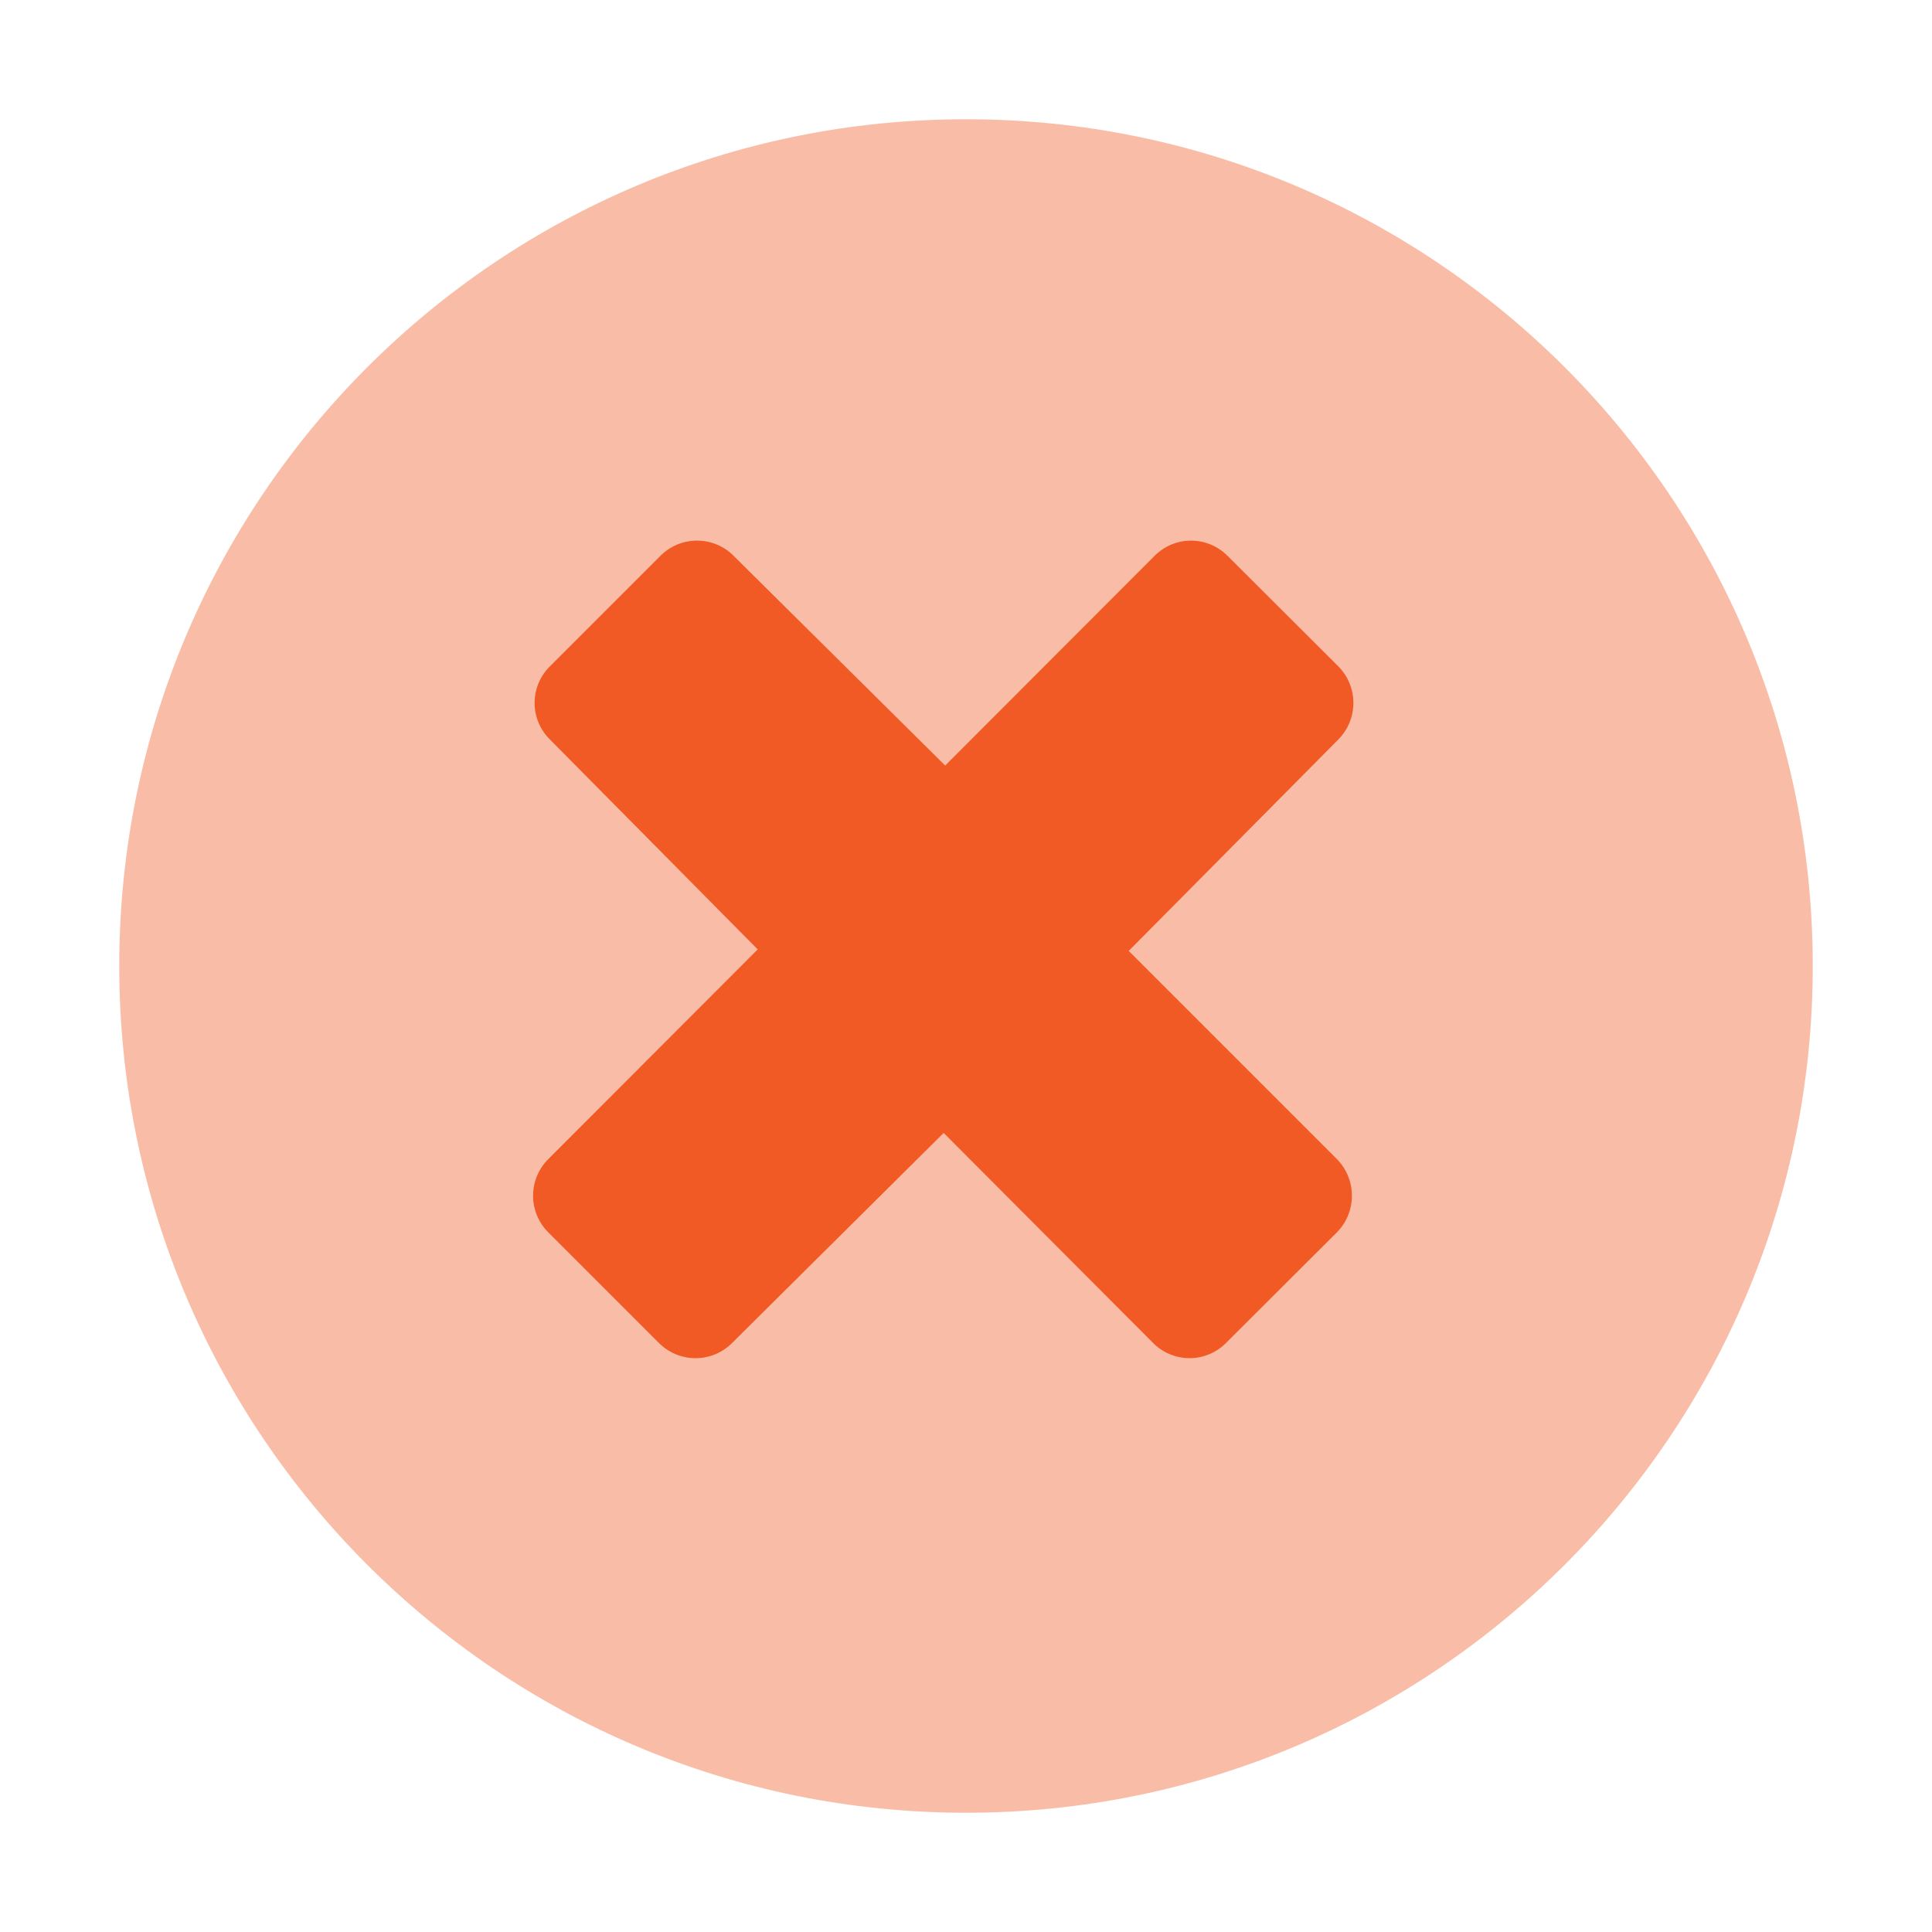
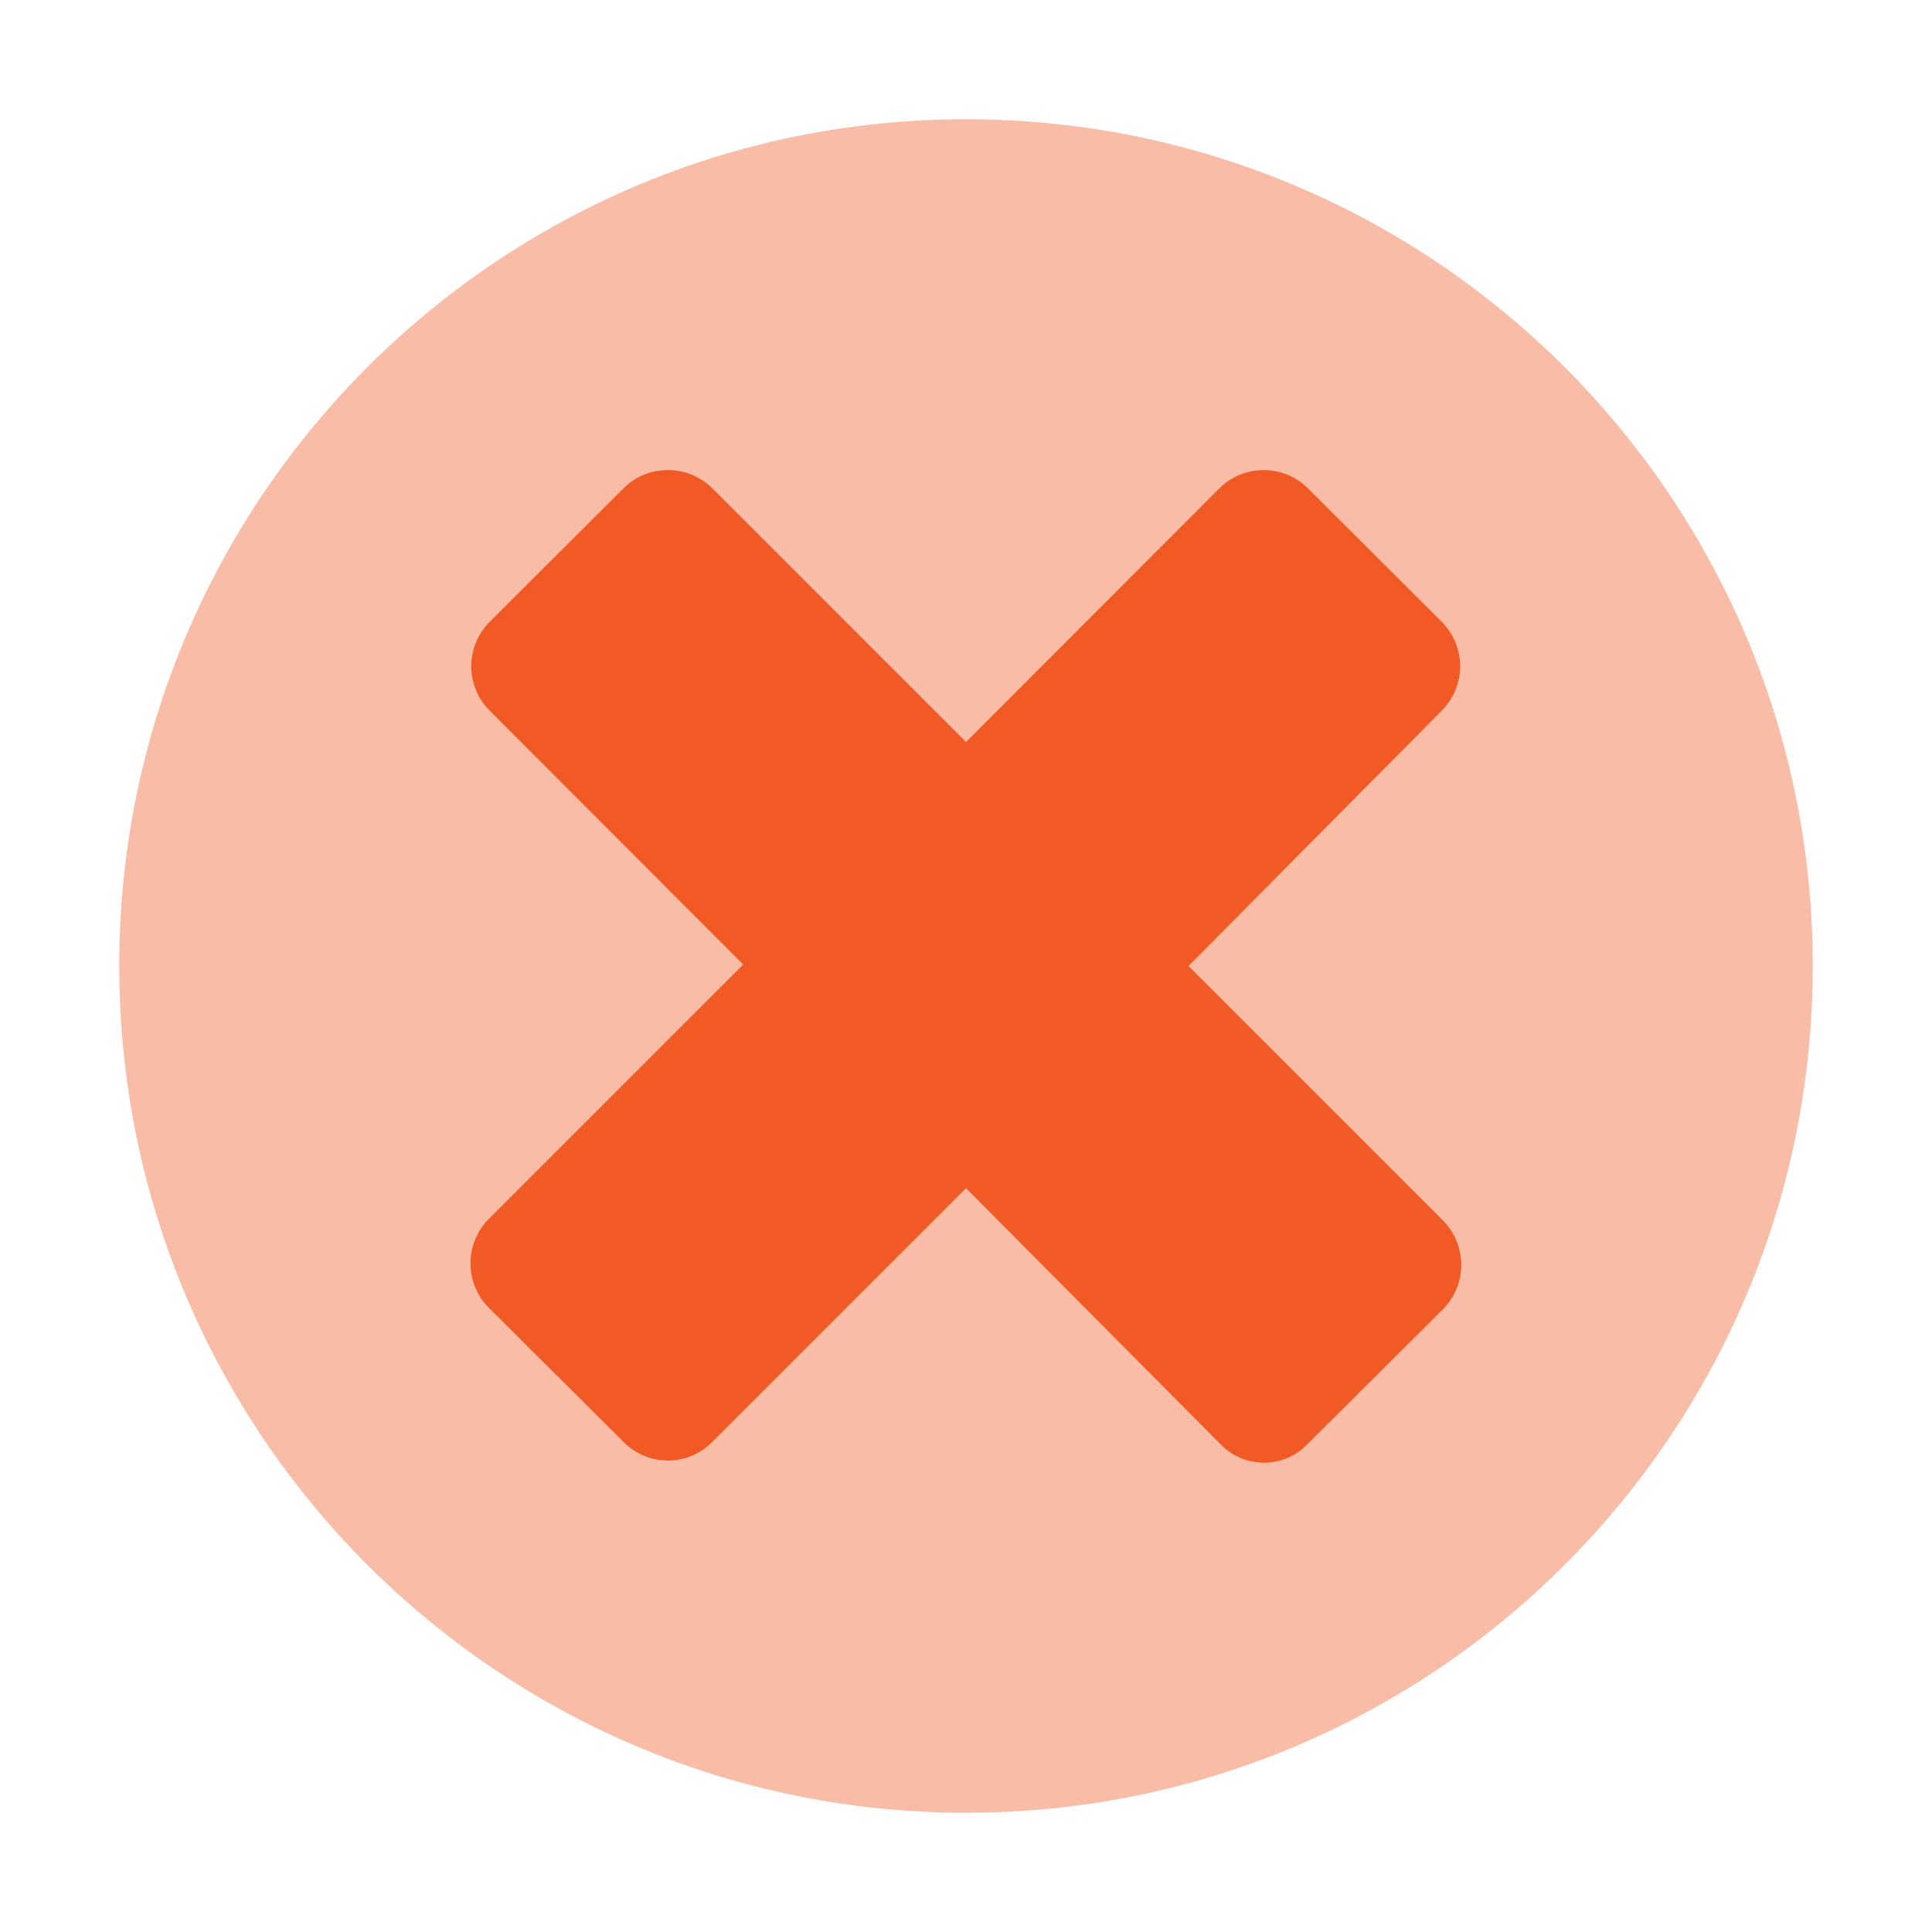
<svg xmlns="http://www.w3.org/2000/svg" viewBox="0 0 64 64">
  <g fill="#f15a24">
    <circle cx="32" cy="32" r="28.05" opacity=".4" />
-     <path d="M44.28 38.39a1.73 1.73 0 0 1 0 2.44l-3.66 3.65a1.7 1.7 0 0 1-2.43 0l-6.93-6.95-7 6.95a1.71 1.71 0 0 1-2.44 0l-3.65-3.65a1.71 1.71 0 0 1 0-2.44l6.93-6.94-6.88-6.95a1.7 1.7 0 0 1 0-2.43l3.65-3.65a1.71 1.71 0 0 1 2.44 0l7 6.94 6.93-6.94a1.7 1.7 0 0 1 2.43 0l3.66 3.65a1.72 1.72 0 0 1 0 2.43l-6.94 7Z" />
+     <path d="M47.77 40.4a2.09 2.09 0 0 1 0 3l-4.43 4.41a2 2 0 0 1-2.94 0L32 39.36l-8.4 8.4a2.06 2.06 0 0 1-2.95 0l-4.43-4.41a2.09 2.09 0 0 1 0-3l8.4-8.4-8.4-8.41a2.08 2.08 0 0 1 0-2.94l4.43-4.42a2.09 2.09 0 0 1 2.95 0l8.4 8.4 8.39-8.4a2.08 2.08 0 0 1 2.94 0l4.43 4.42a2.08 2.08 0 0 1 0 2.94L39.37 32Z" />
  </g>
</svg>
